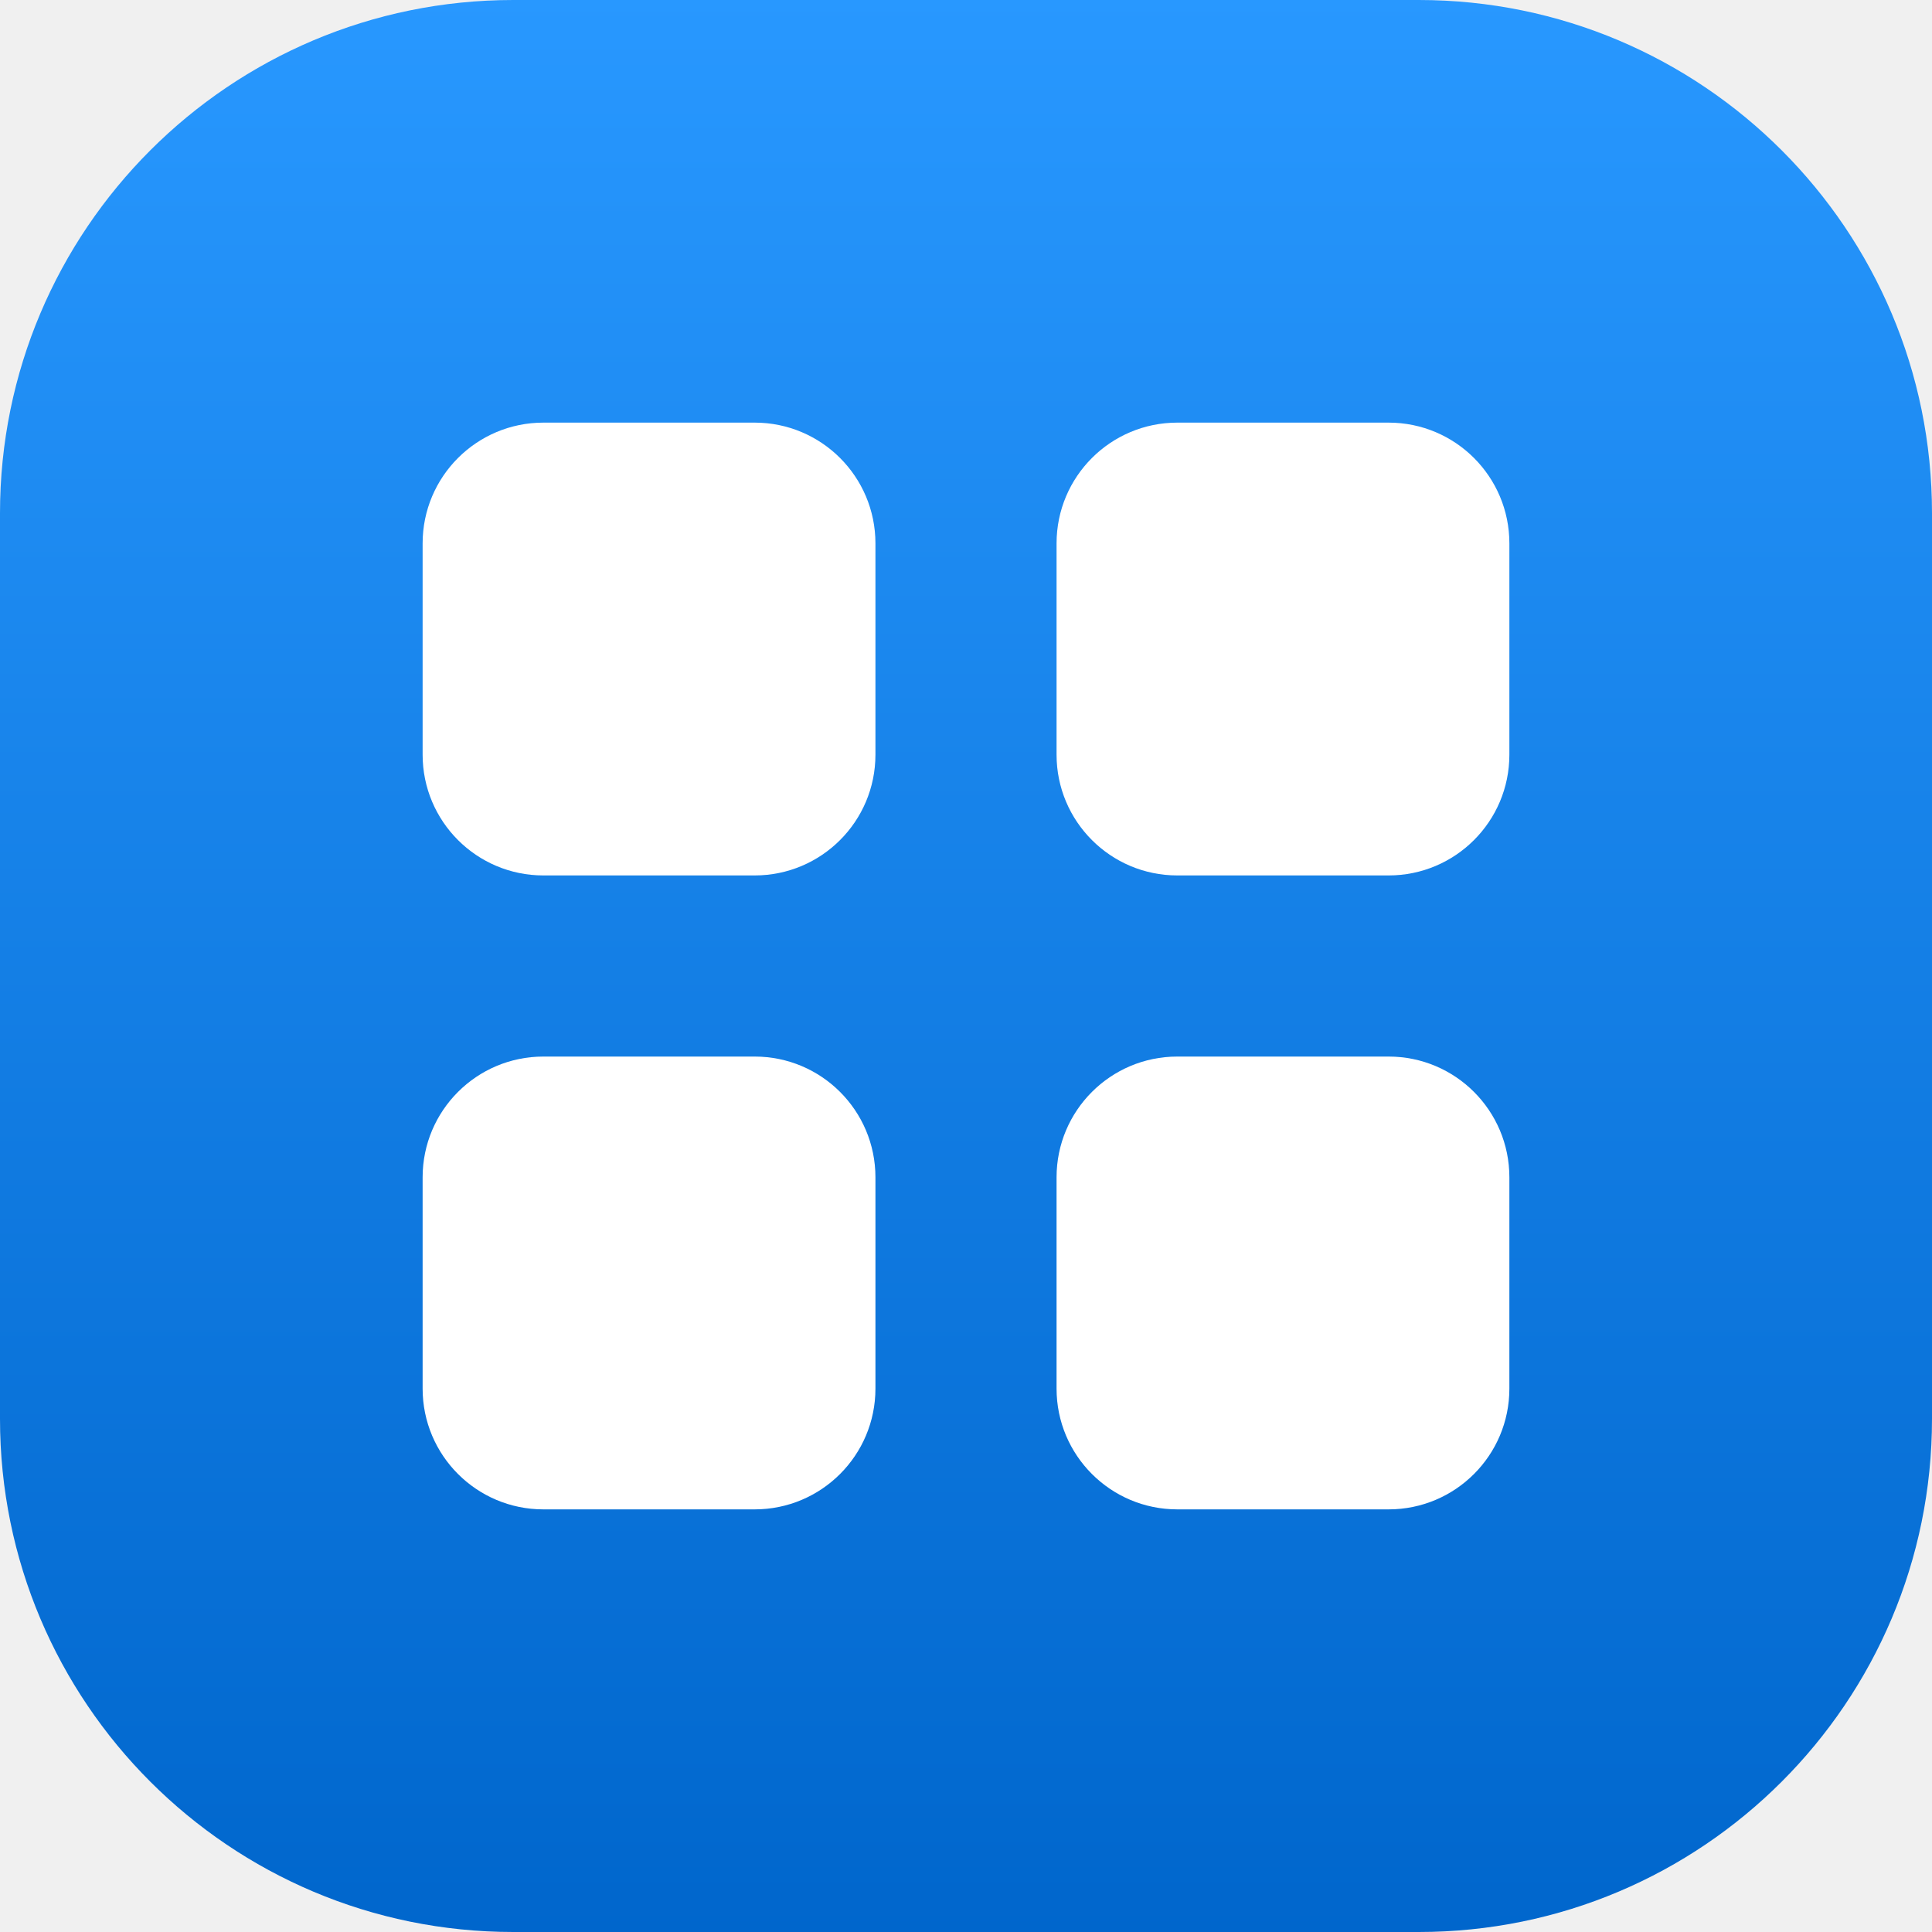
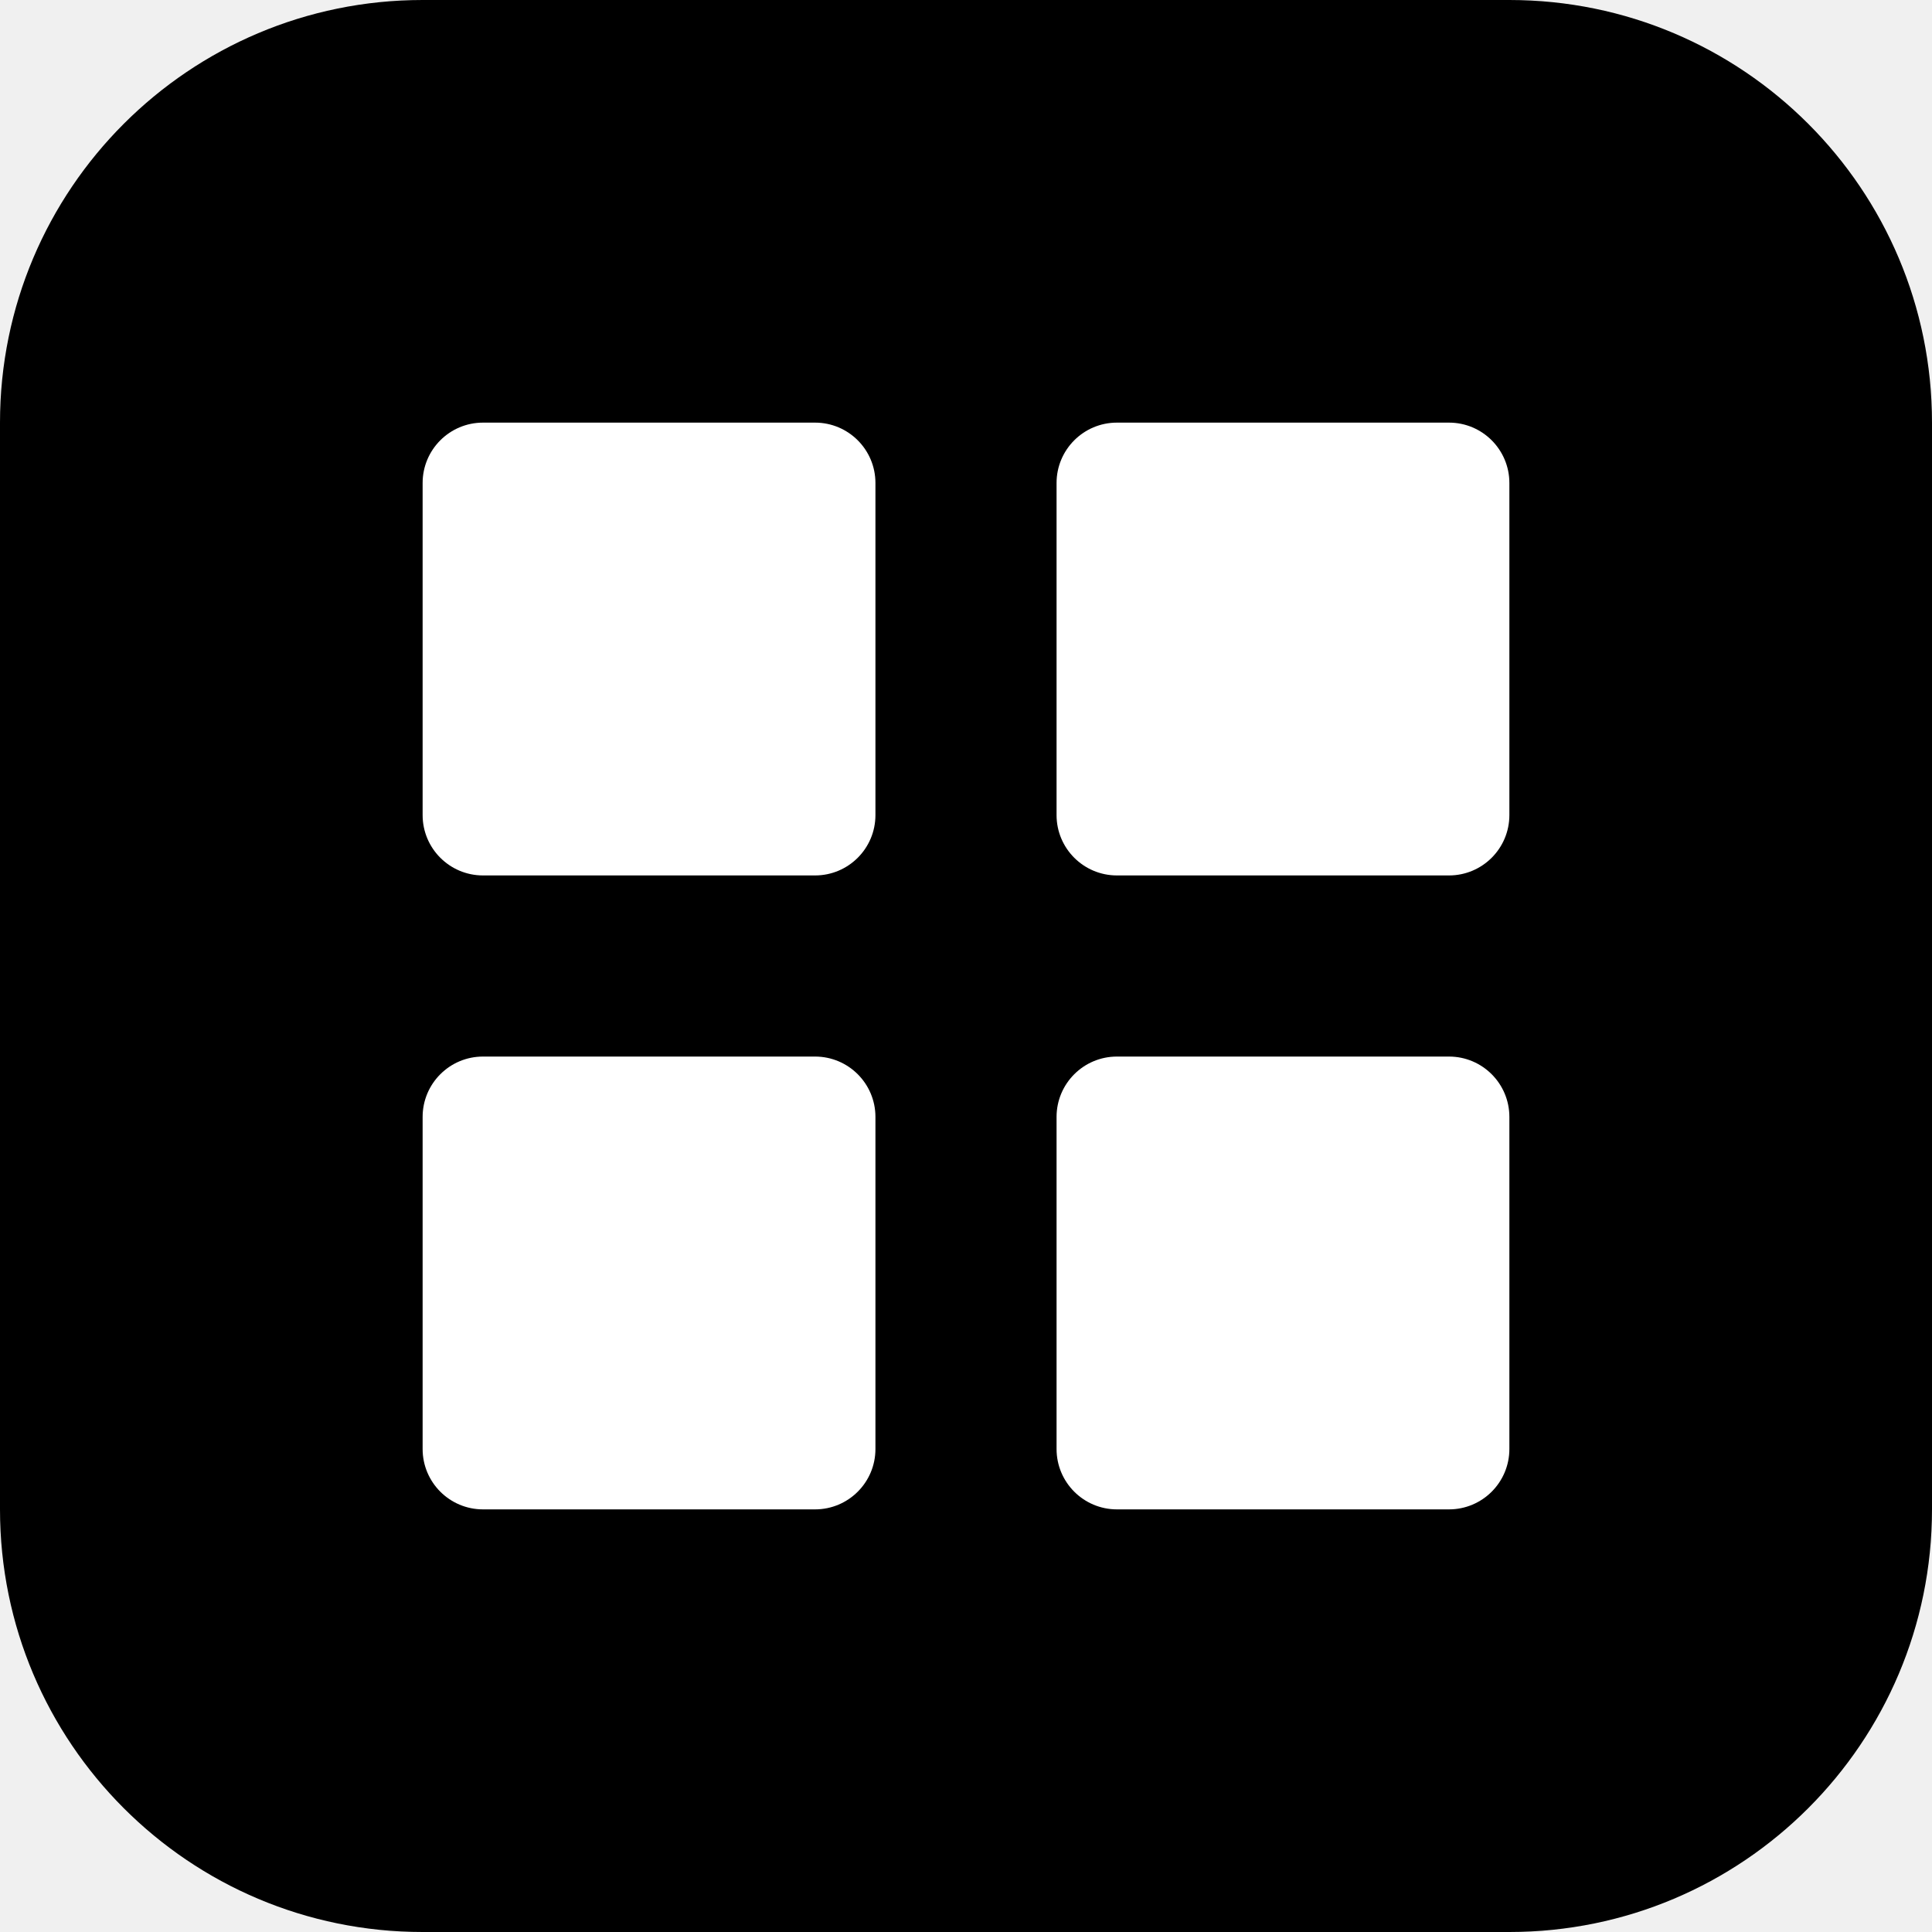
<svg xmlns="http://www.w3.org/2000/svg" viewBox="0 0 64 64">
-   <defs>
-     <linearGradient id="a" x2="0" y2="1">
-       <stop stop-color="#2898ff" />
-       <stop offset="1" stop-color="#0066cc" />
-     </linearGradient>
-   </defs>
-   <rect width="64" height="64" rx="17" fill="url(#a)" />
+   <rect width="64" height="64" rx="14" fill="#000" />
  <g fill="#fff">
-     <rect x="14" y="14" width="15" height="15" rx="4" />
-     <rect x="35" y="14" width="15" height="15" rx="4" />
-     <rect x="14" y="35" width="15" height="15" rx="4" />
-     <rect x="35" y="35" width="15" height="15" rx="4" />
+     <rect x="14" y="14" width="15" height="15" rx="2" />
+     <rect x="35" y="14" width="15" height="15" rx="2" />
+     <rect x="14" y="35" width="15" height="15" rx="2" />
+     <rect x="35" y="35" width="15" height="15" rx="2" />
  </g>
</svg>
